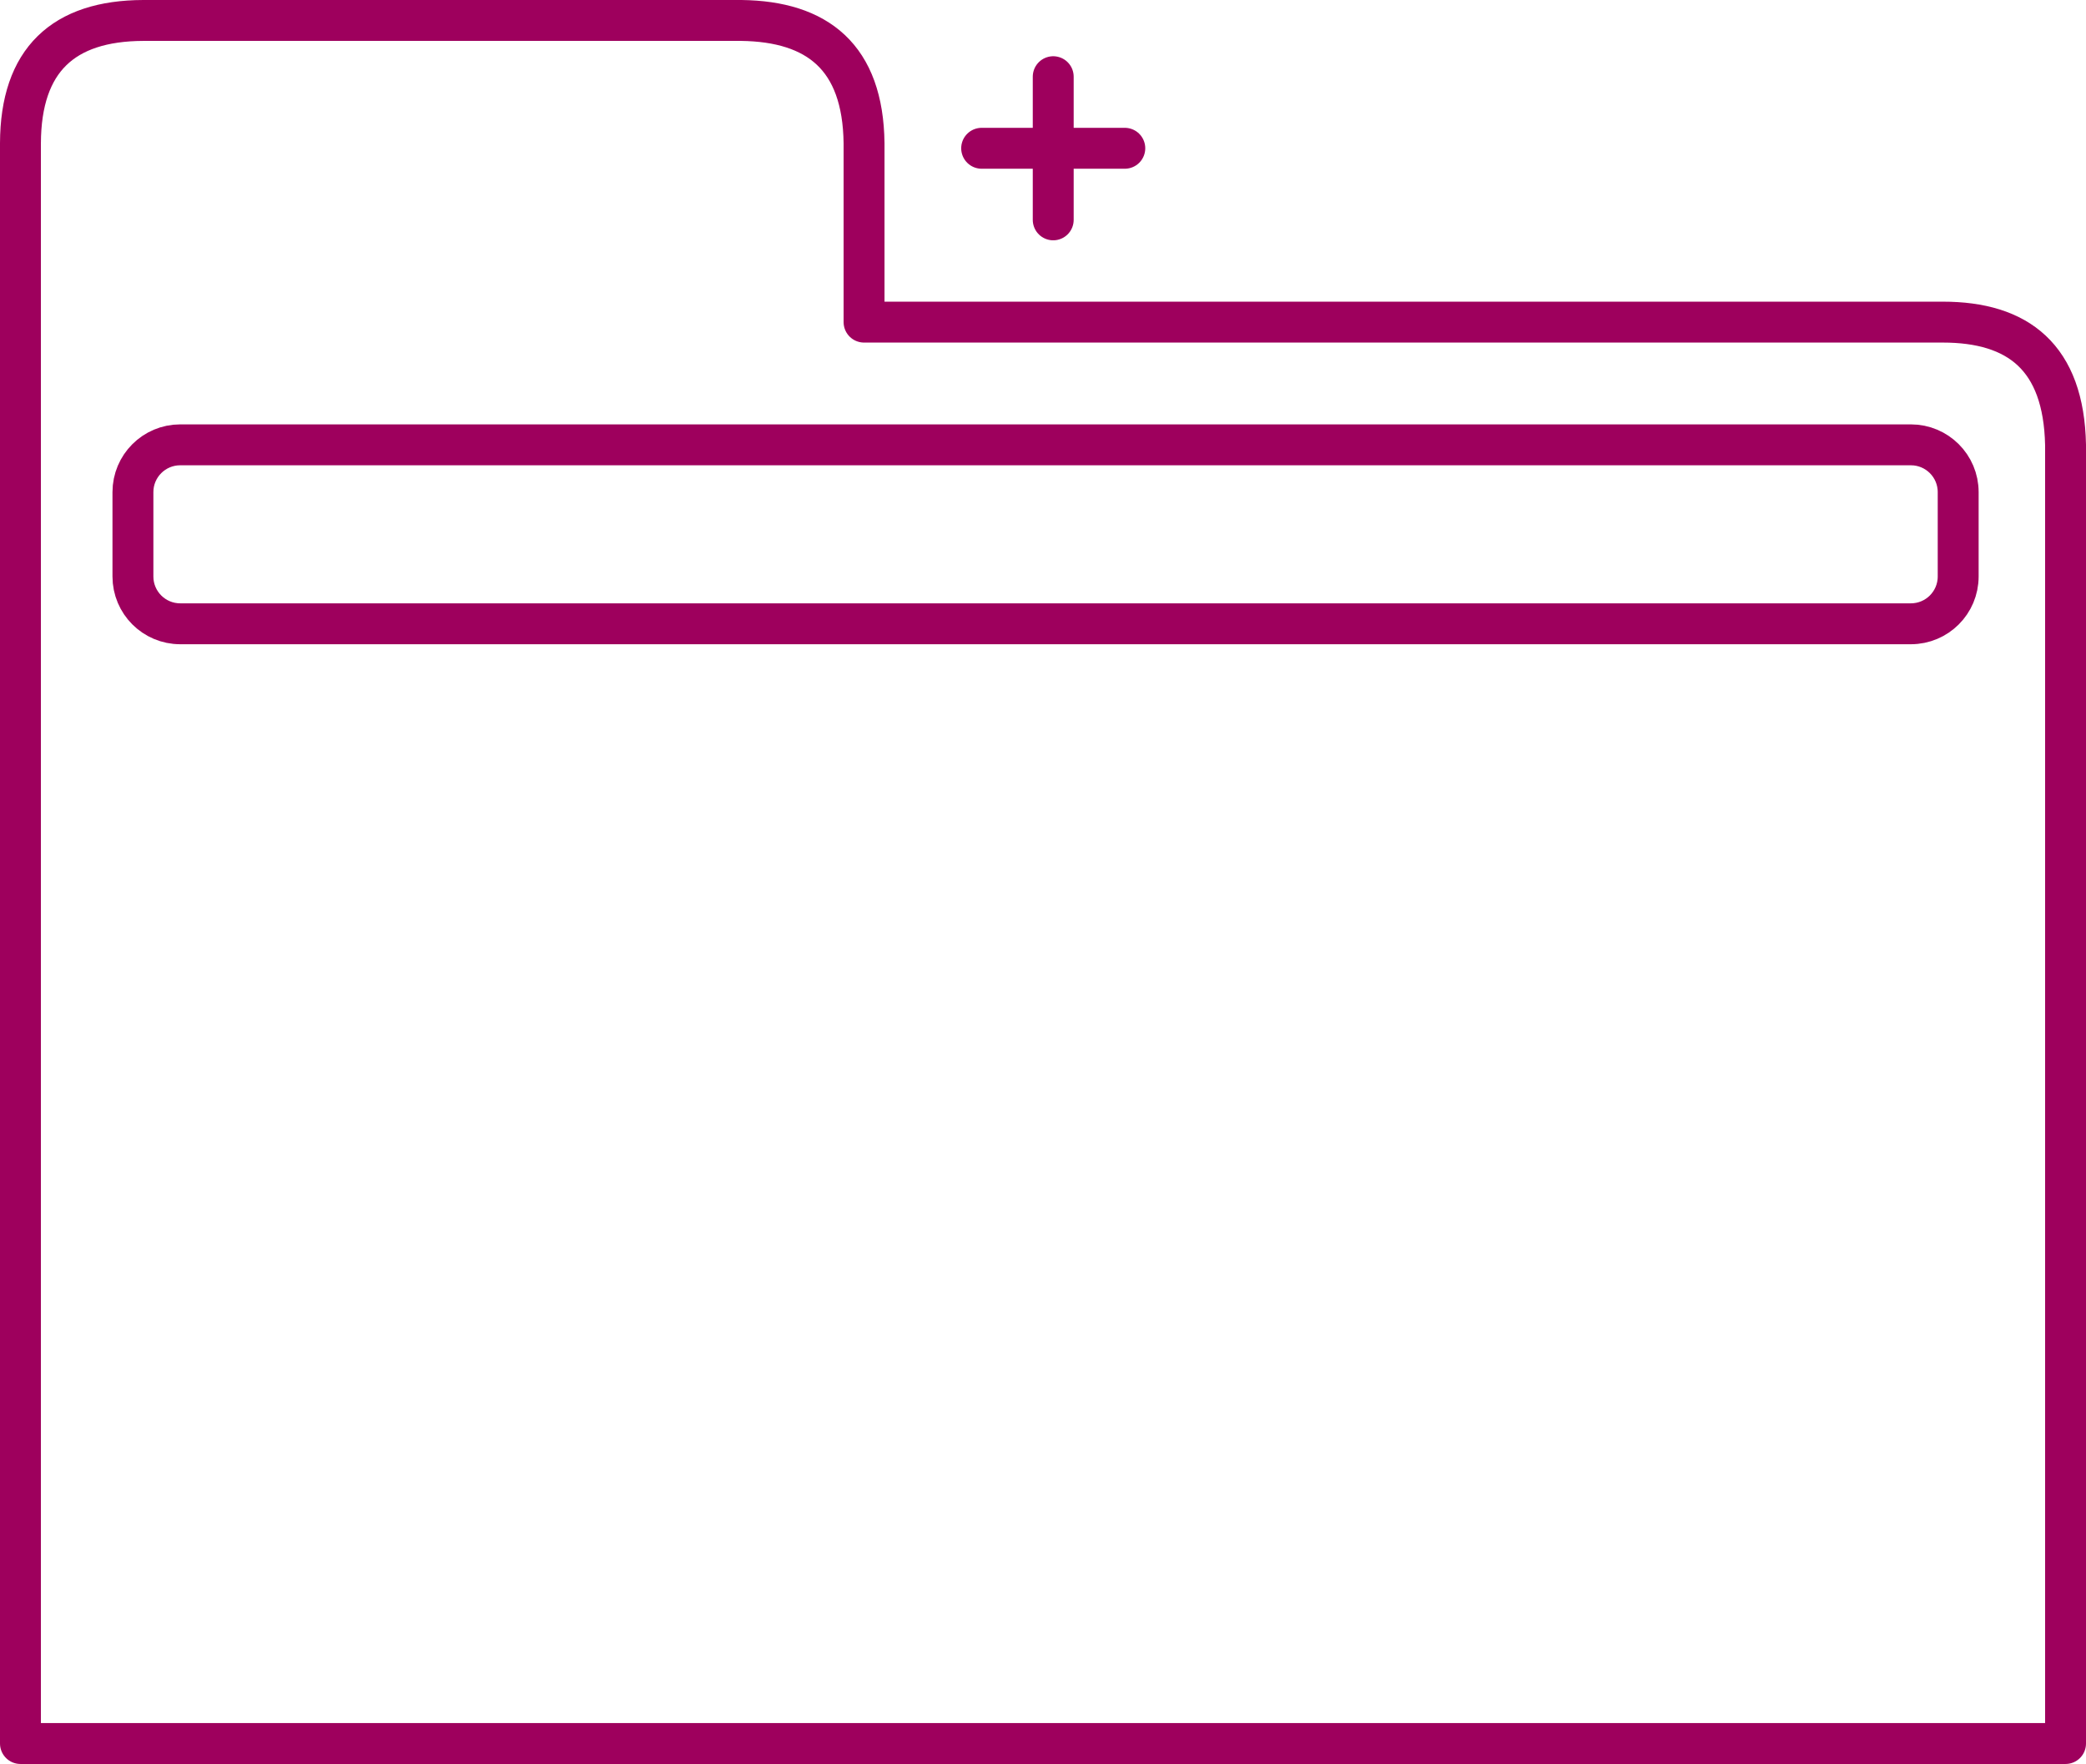
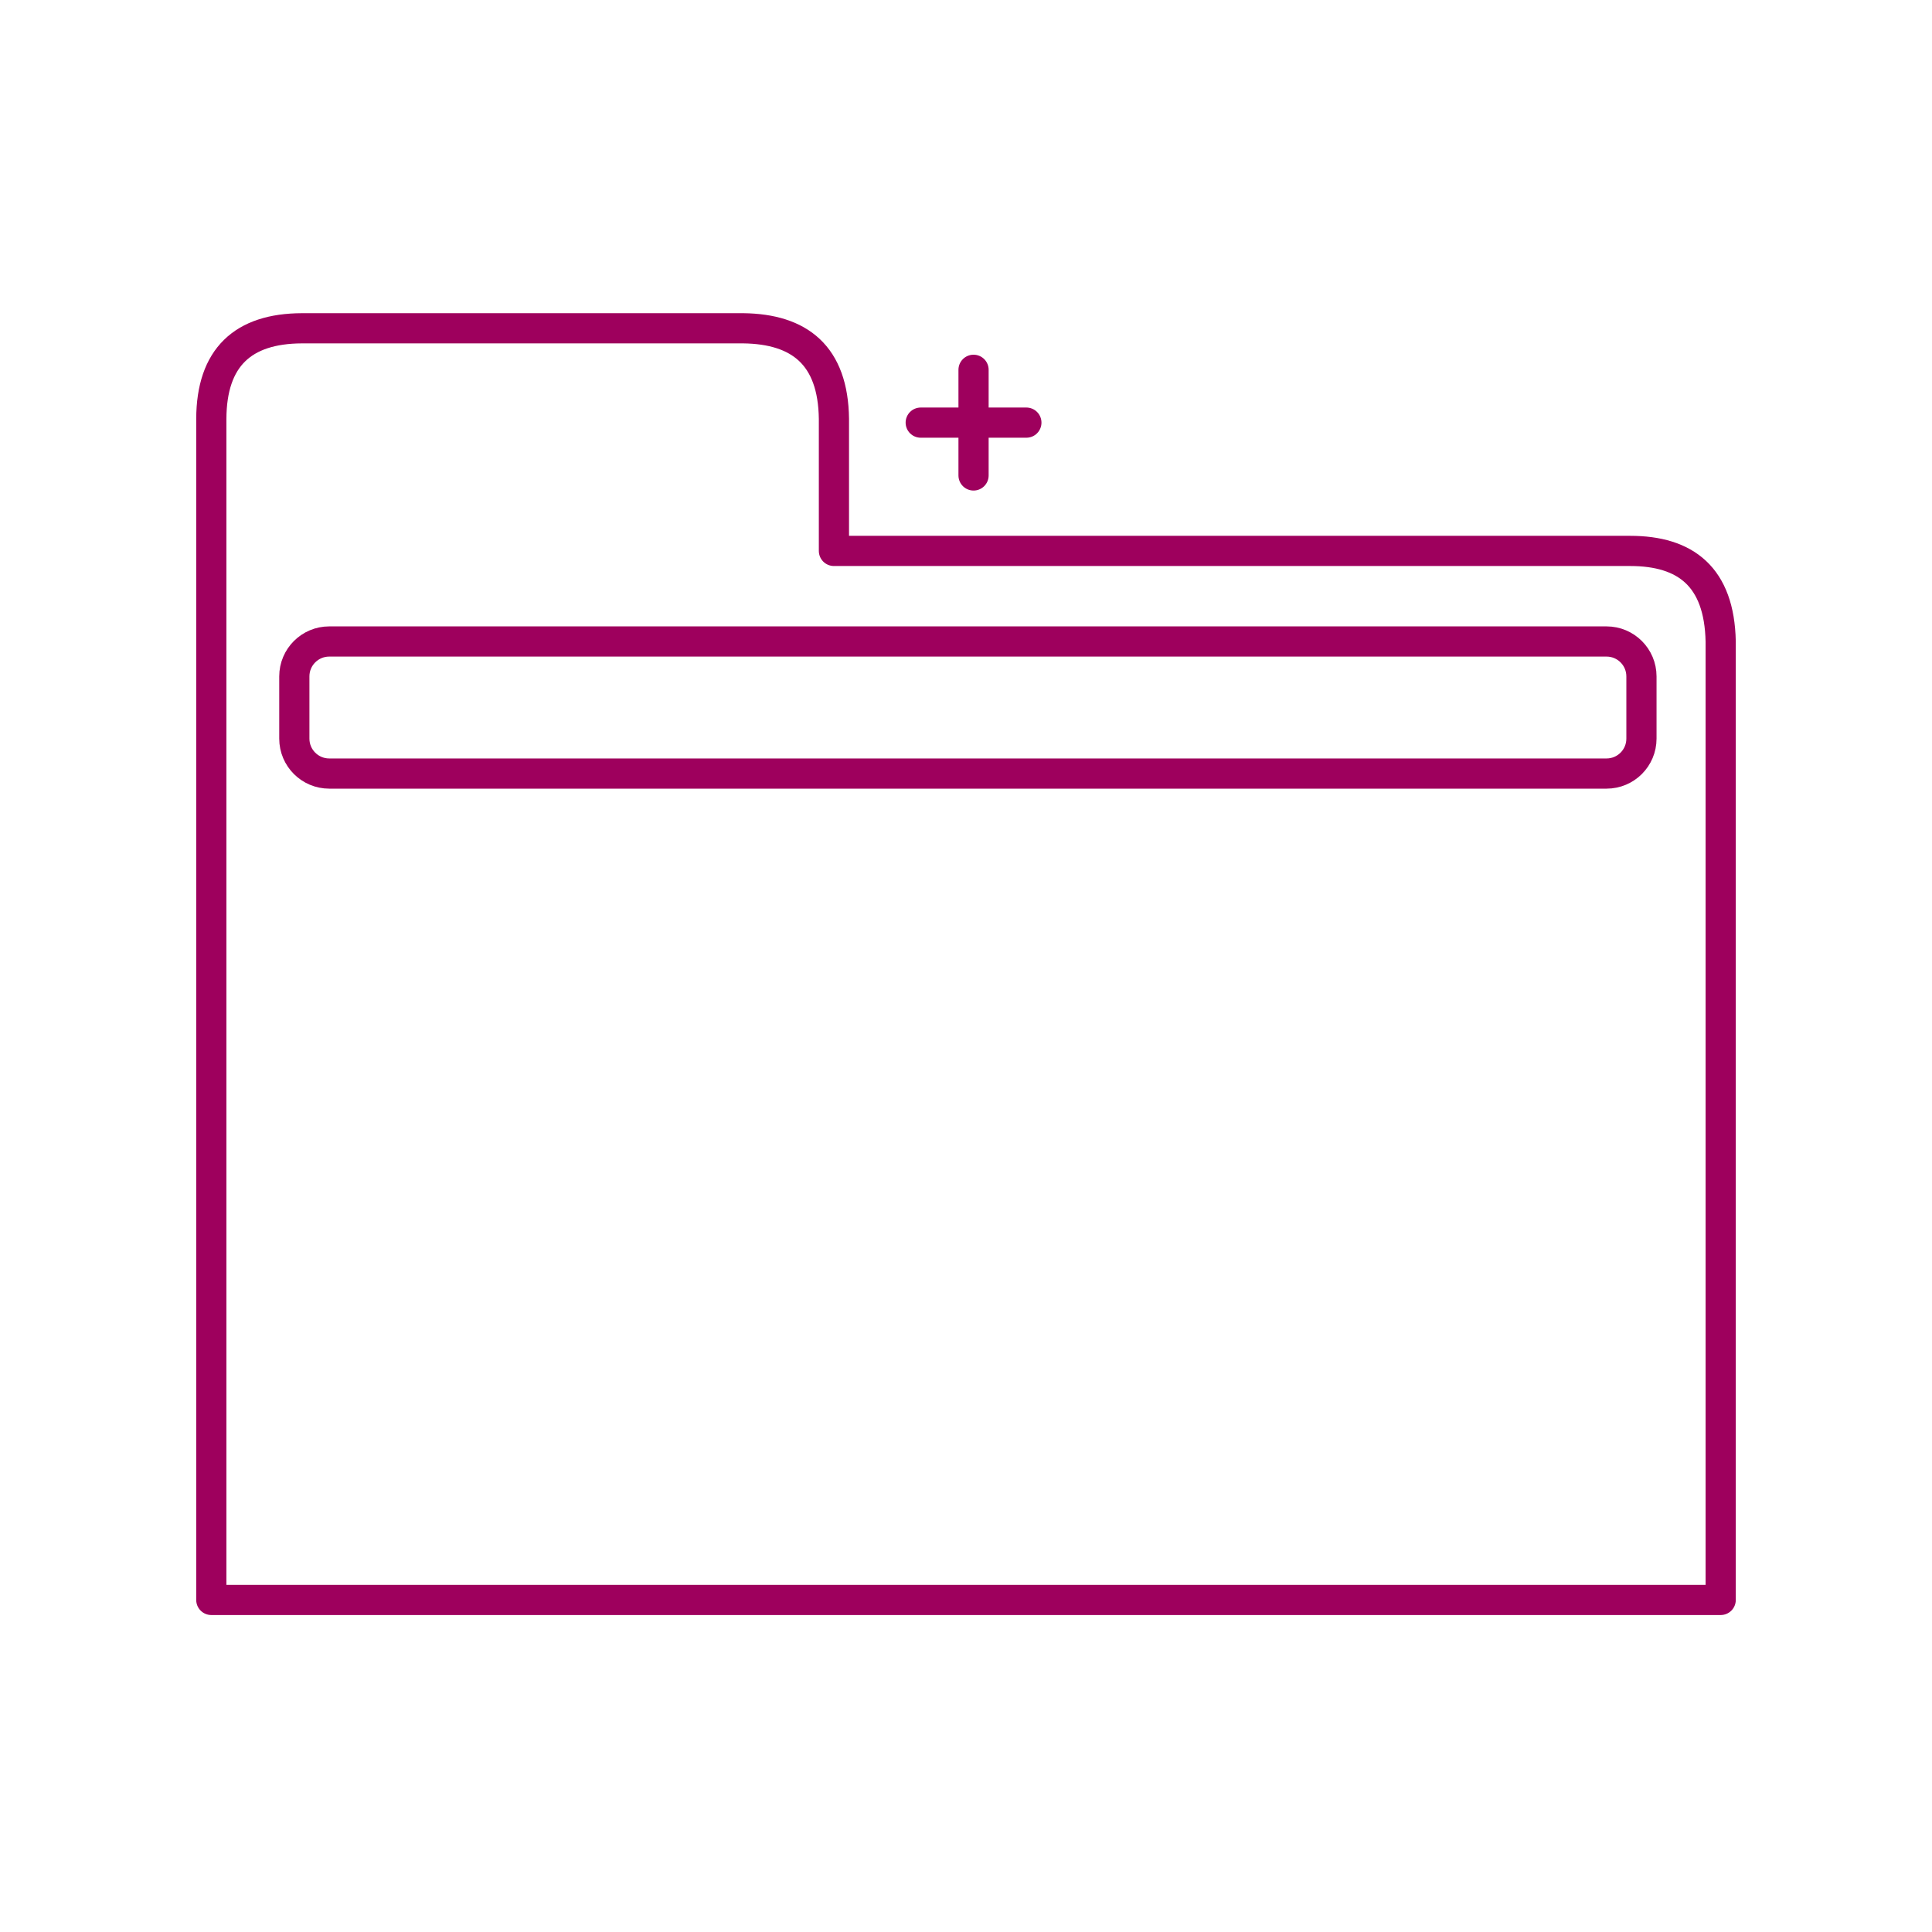
- <svg xmlns="http://www.w3.org/2000/svg" viewBox="0 0 408 345">
+ <svg xmlns="http://www.w3.org/2000/svg" viewBox="0 0 512 512">
  <defs>
    <style>.cls-1,.cls-2{fill:none;stroke:#9e005d;stroke-linejoin:round;stroke-width:8px;}.cls-2{stroke-linecap:round;}</style>
  </defs>
-   <g>
+   <g transform="translate(52, 83)" viewBox="0 0 408 345">
    <path class="cls-1" d="M4,341V28C4.06,11.72,12.38,4.06,28,4H145c14.87.19,23.79,7.14,24,24V63H380c14.72,0,23.65,6.85,24,24V341Z" />
    <line class="cls-2" x1="206" y1="43" x2="206" y2="15" />
    <line class="cls-2" x1="192" y1="29" x2="220" y2="29" />
    <rect class="cls-2" x="26" y="87" width="357" height="35" rx="9.25" ry="9.25" />
  </g>
</svg>
